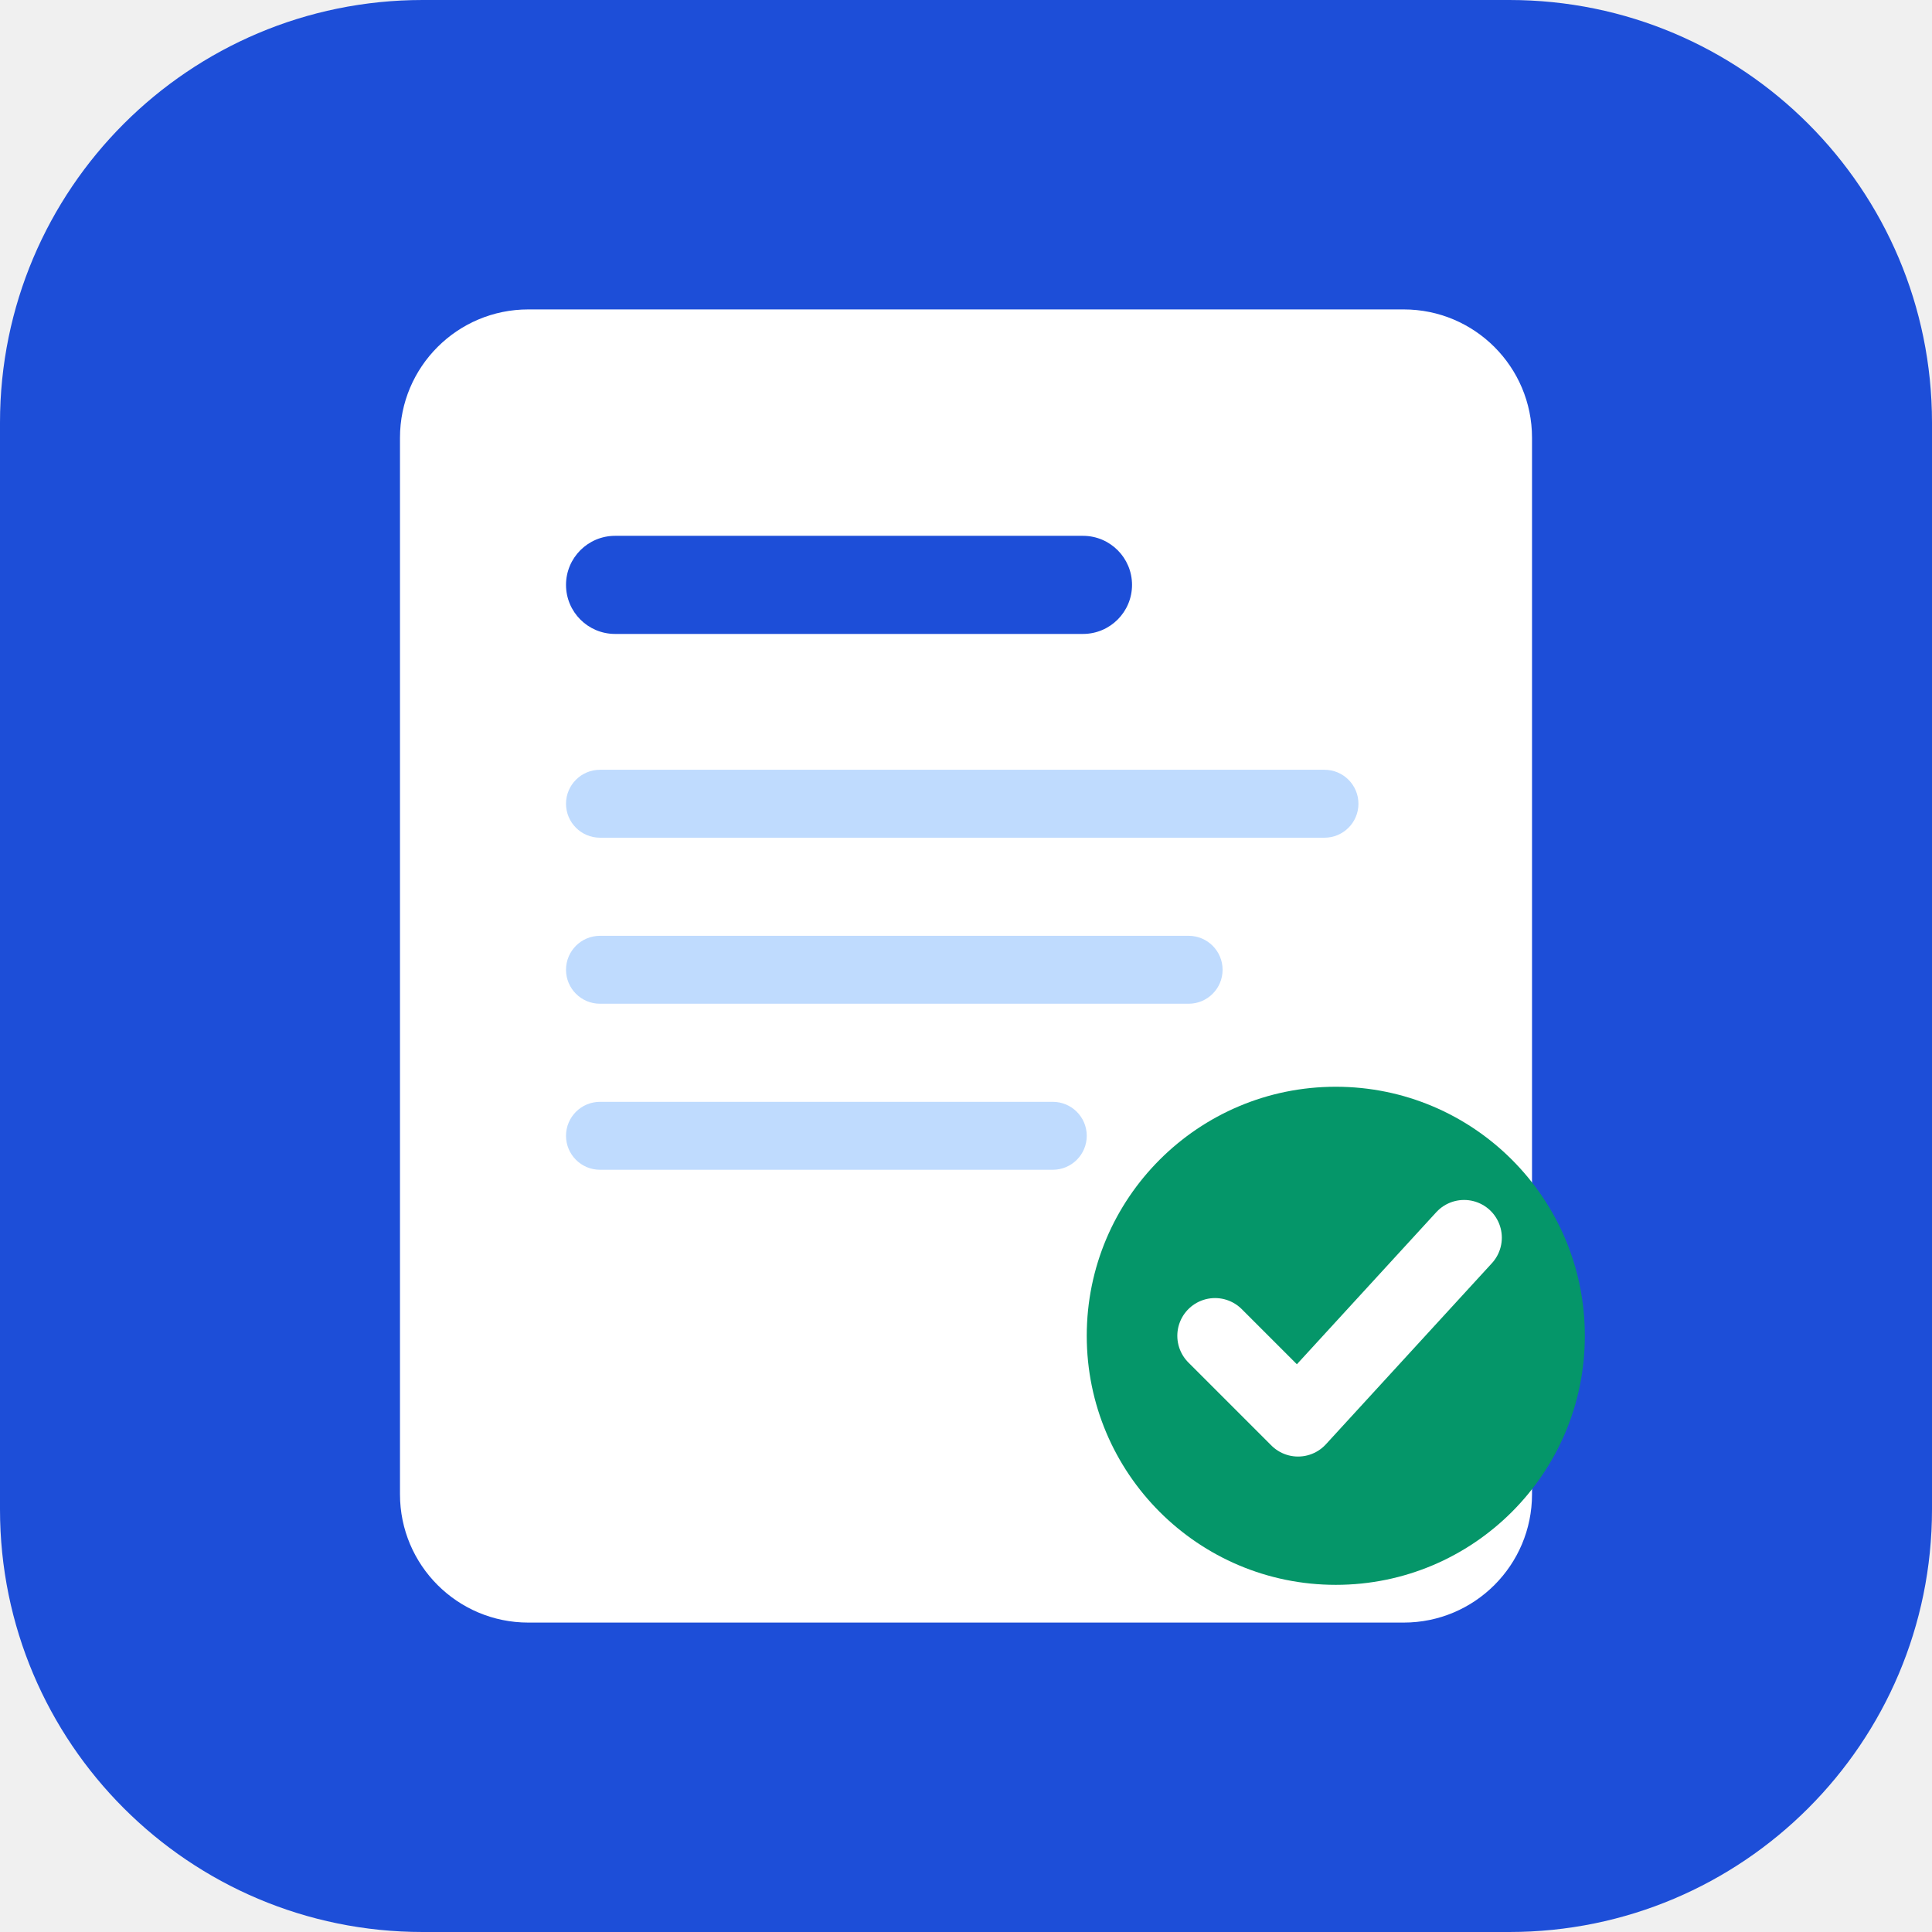
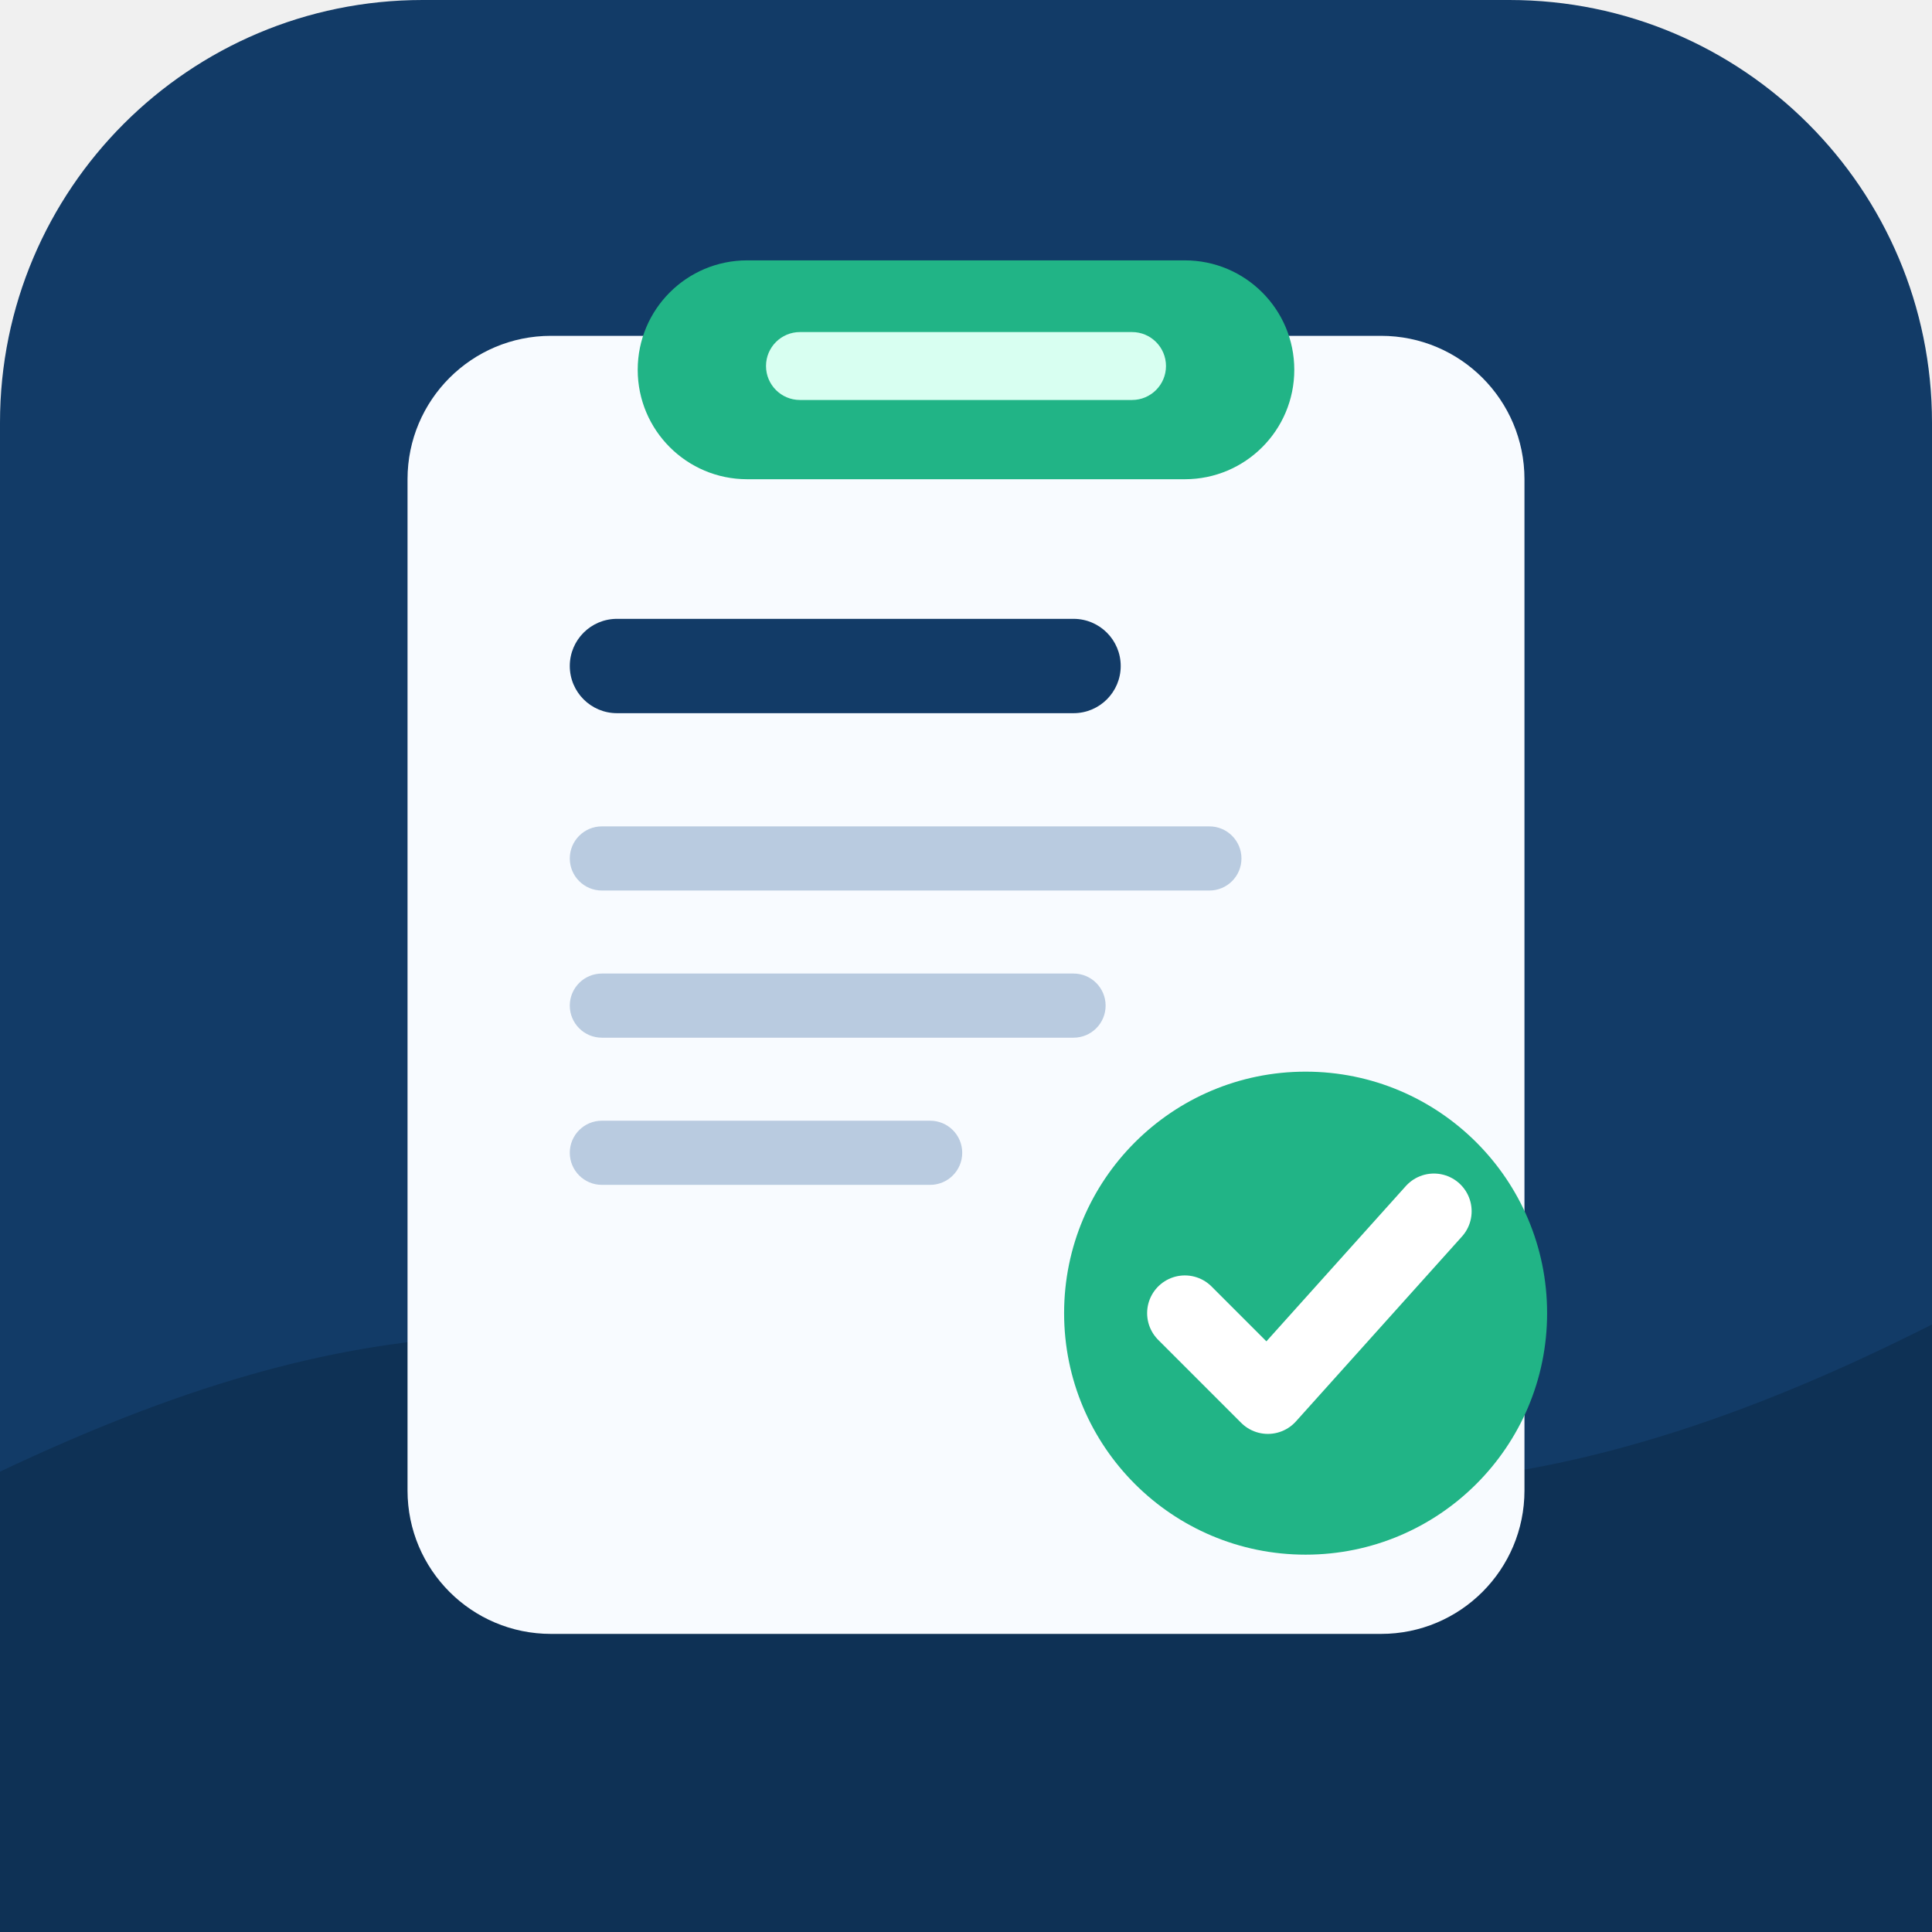
<svg xmlns="http://www.w3.org/2000/svg" viewBox="0 0 512 512">
-   <rect width="512" height="512" rx="112" fill="#1d4ed8" />
-   <rect x="106" y="82" width="300" height="348" rx="34" fill="#ffffff" />
-   <rect x="150" y="142" width="150" height="26" rx="13" fill="#1d4ed8" />
-   <rect x="150" y="204" width="210" height="18" rx="9" fill="#bfdbfe" />
-   <rect x="150" y="248" width="174" height="18" rx="9" fill="#bfdbfe" />
-   <rect x="150" y="292" width="138" height="18" rx="9" fill="#bfdbfe" />
-   <circle cx="354" cy="354" r="66" fill="#059669" />
-   <path d="m322 354 22 22 44-48" fill="none" stroke="#ffffff" stroke-linecap="round" stroke-linejoin="round" stroke-width="20" />
+   <rect width="512" height="512" rx="112" fill="#123b67" />
+   <path d="M0 390c93-44 157-47 256-14 91 30 163 22 256-25v161H0Z" fill="#0e3155" />
+   <rect x="108" y="89" width="296" height="344" rx="38" fill="#f8fbff" />
+   <rect x="169" y="69" width="174" height="58" rx="29" fill="#21b486" />
+   <rect x="203" y="88" width="106" height="18" rx="9" fill="#d8fff1" />
+   <rect x="151" y="164" width="146" height="25" rx="12.5" fill="#123b67" />
+   <rect x="151" y="219" width="178" height="17" rx="8.5" fill="#b9cbe0" />
+   <rect x="151" y="258" width="142" height="17" rx="8.5" fill="#b9cbe0" />
+   <rect x="151" y="297" width="104" height="17" rx="8.5" fill="#b9cbe0" />
+   <circle cx="346" cy="348" r="64" fill="#21b486" />
+   <path d="m314 348 22 22 44-49" fill="none" stroke="#fff" stroke-linecap="round" stroke-linejoin="round" stroke-width="20" />
</svg>
